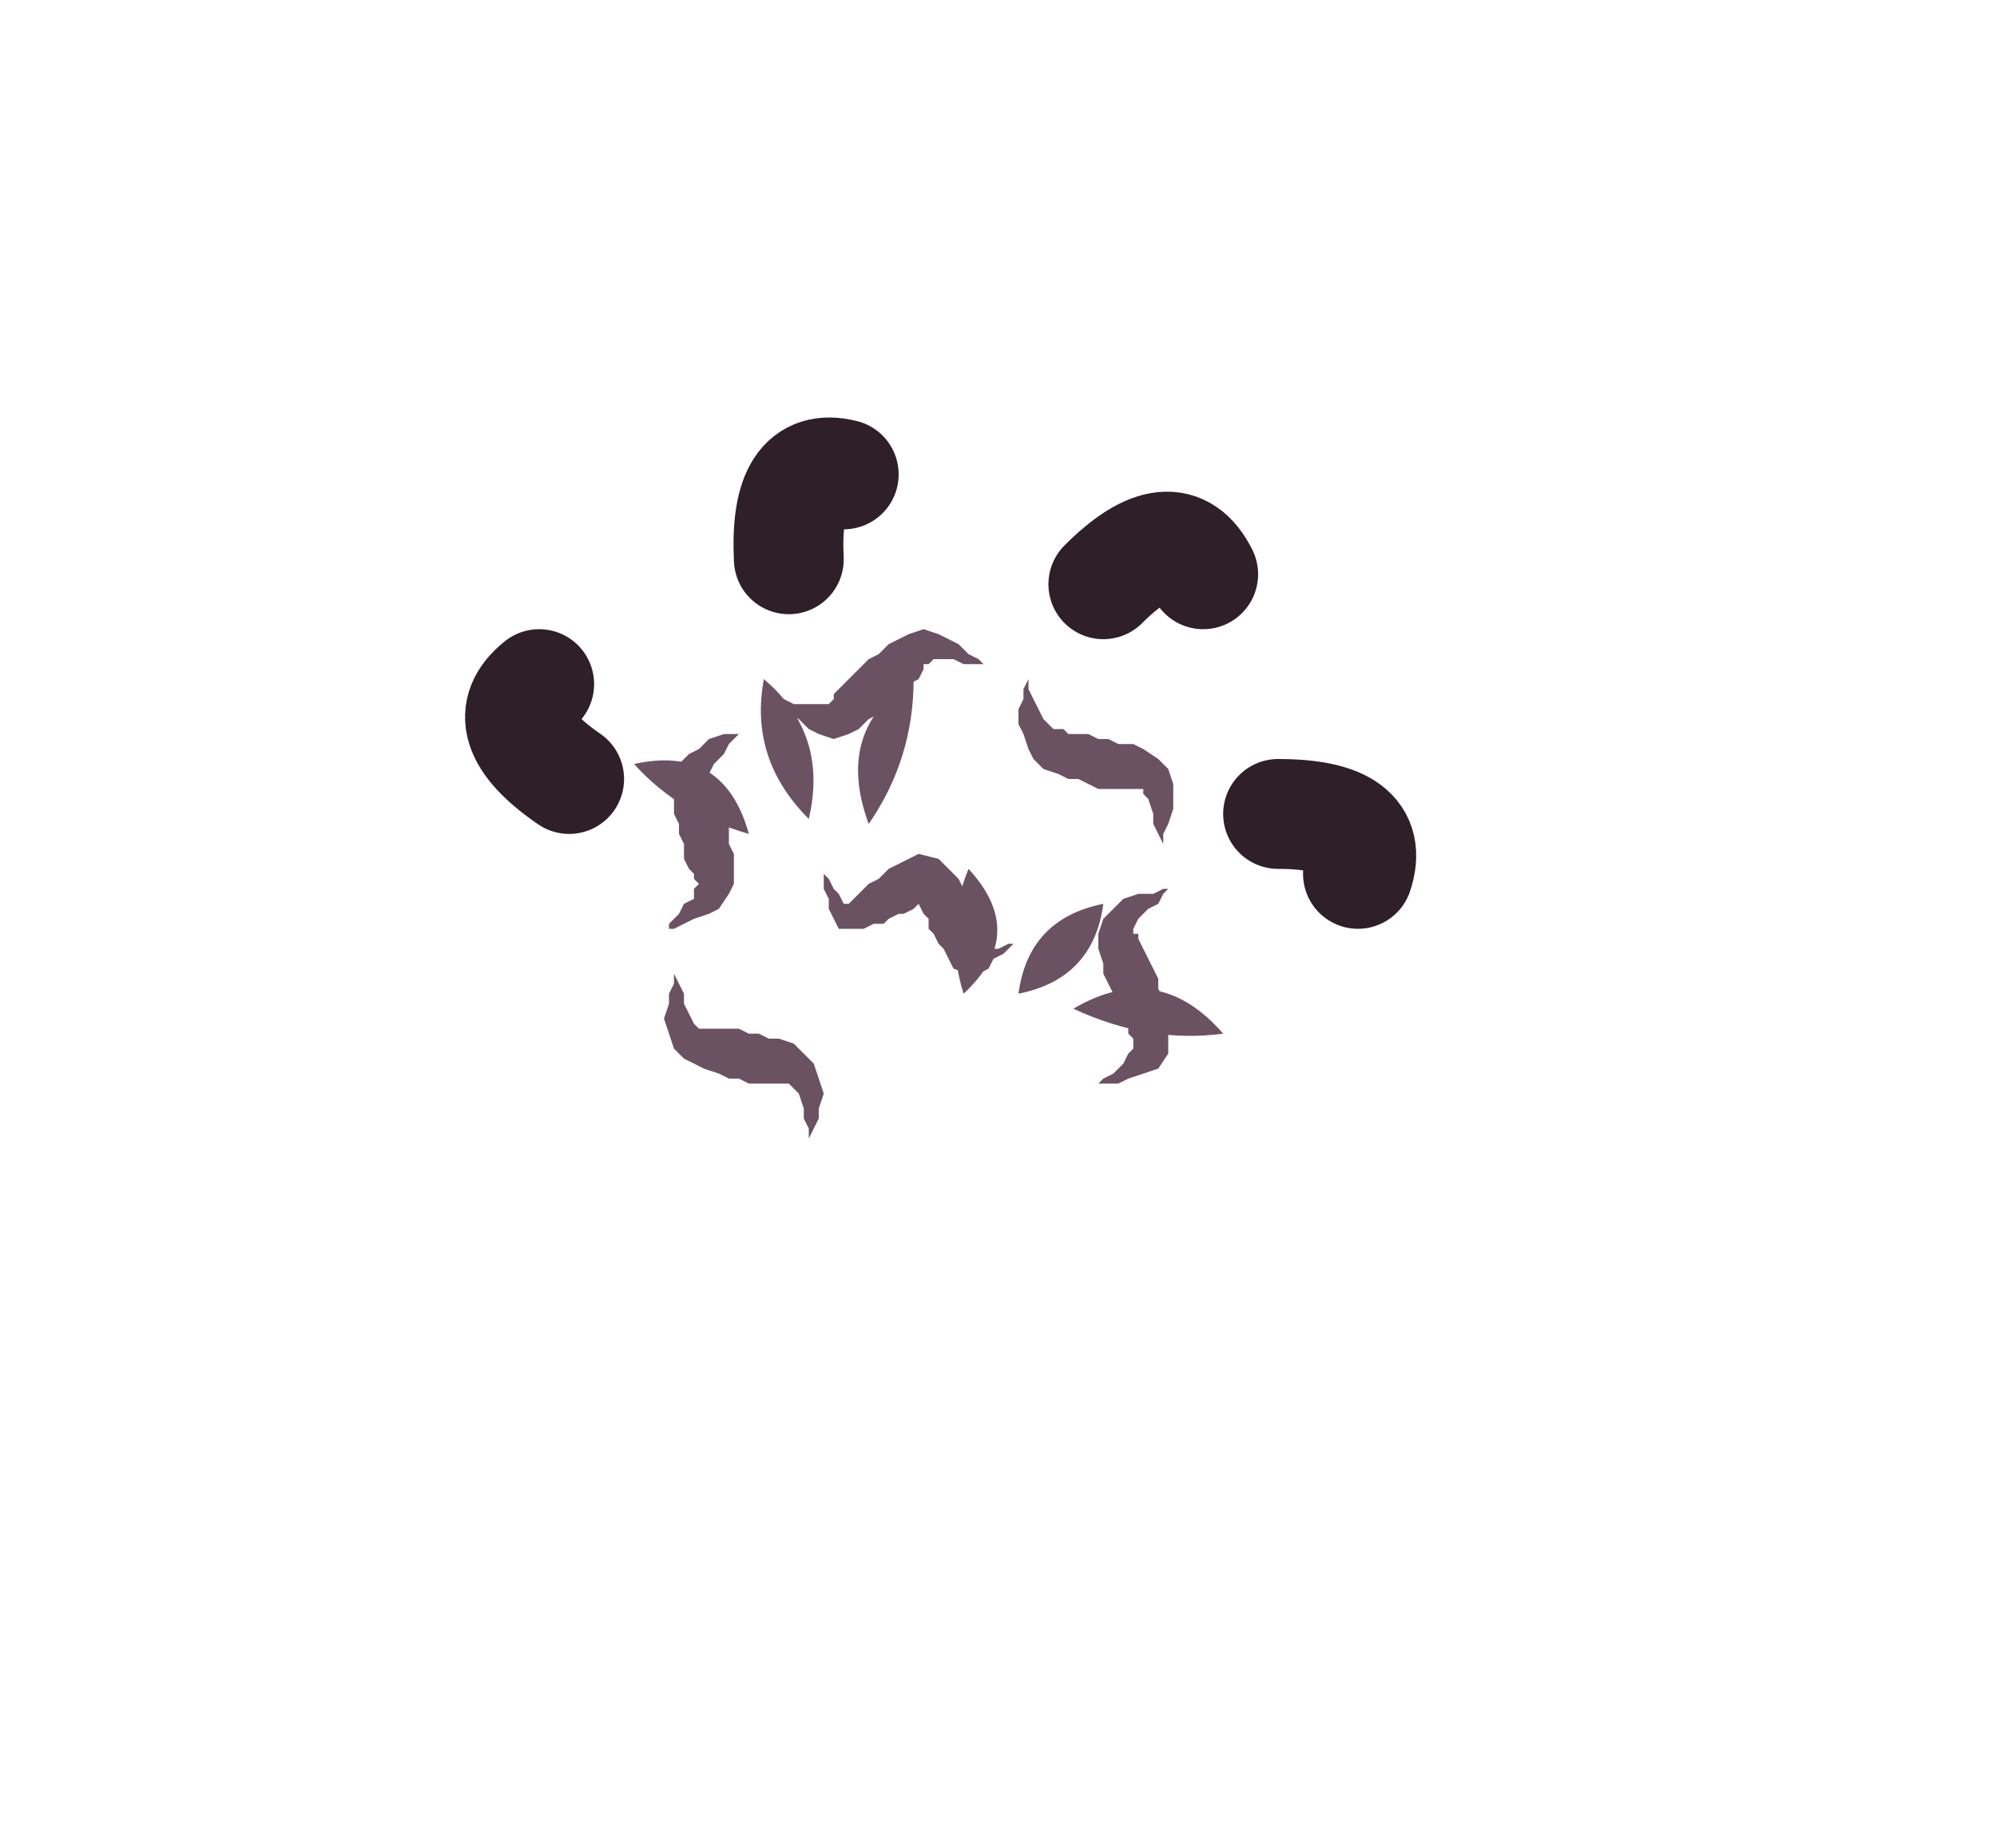
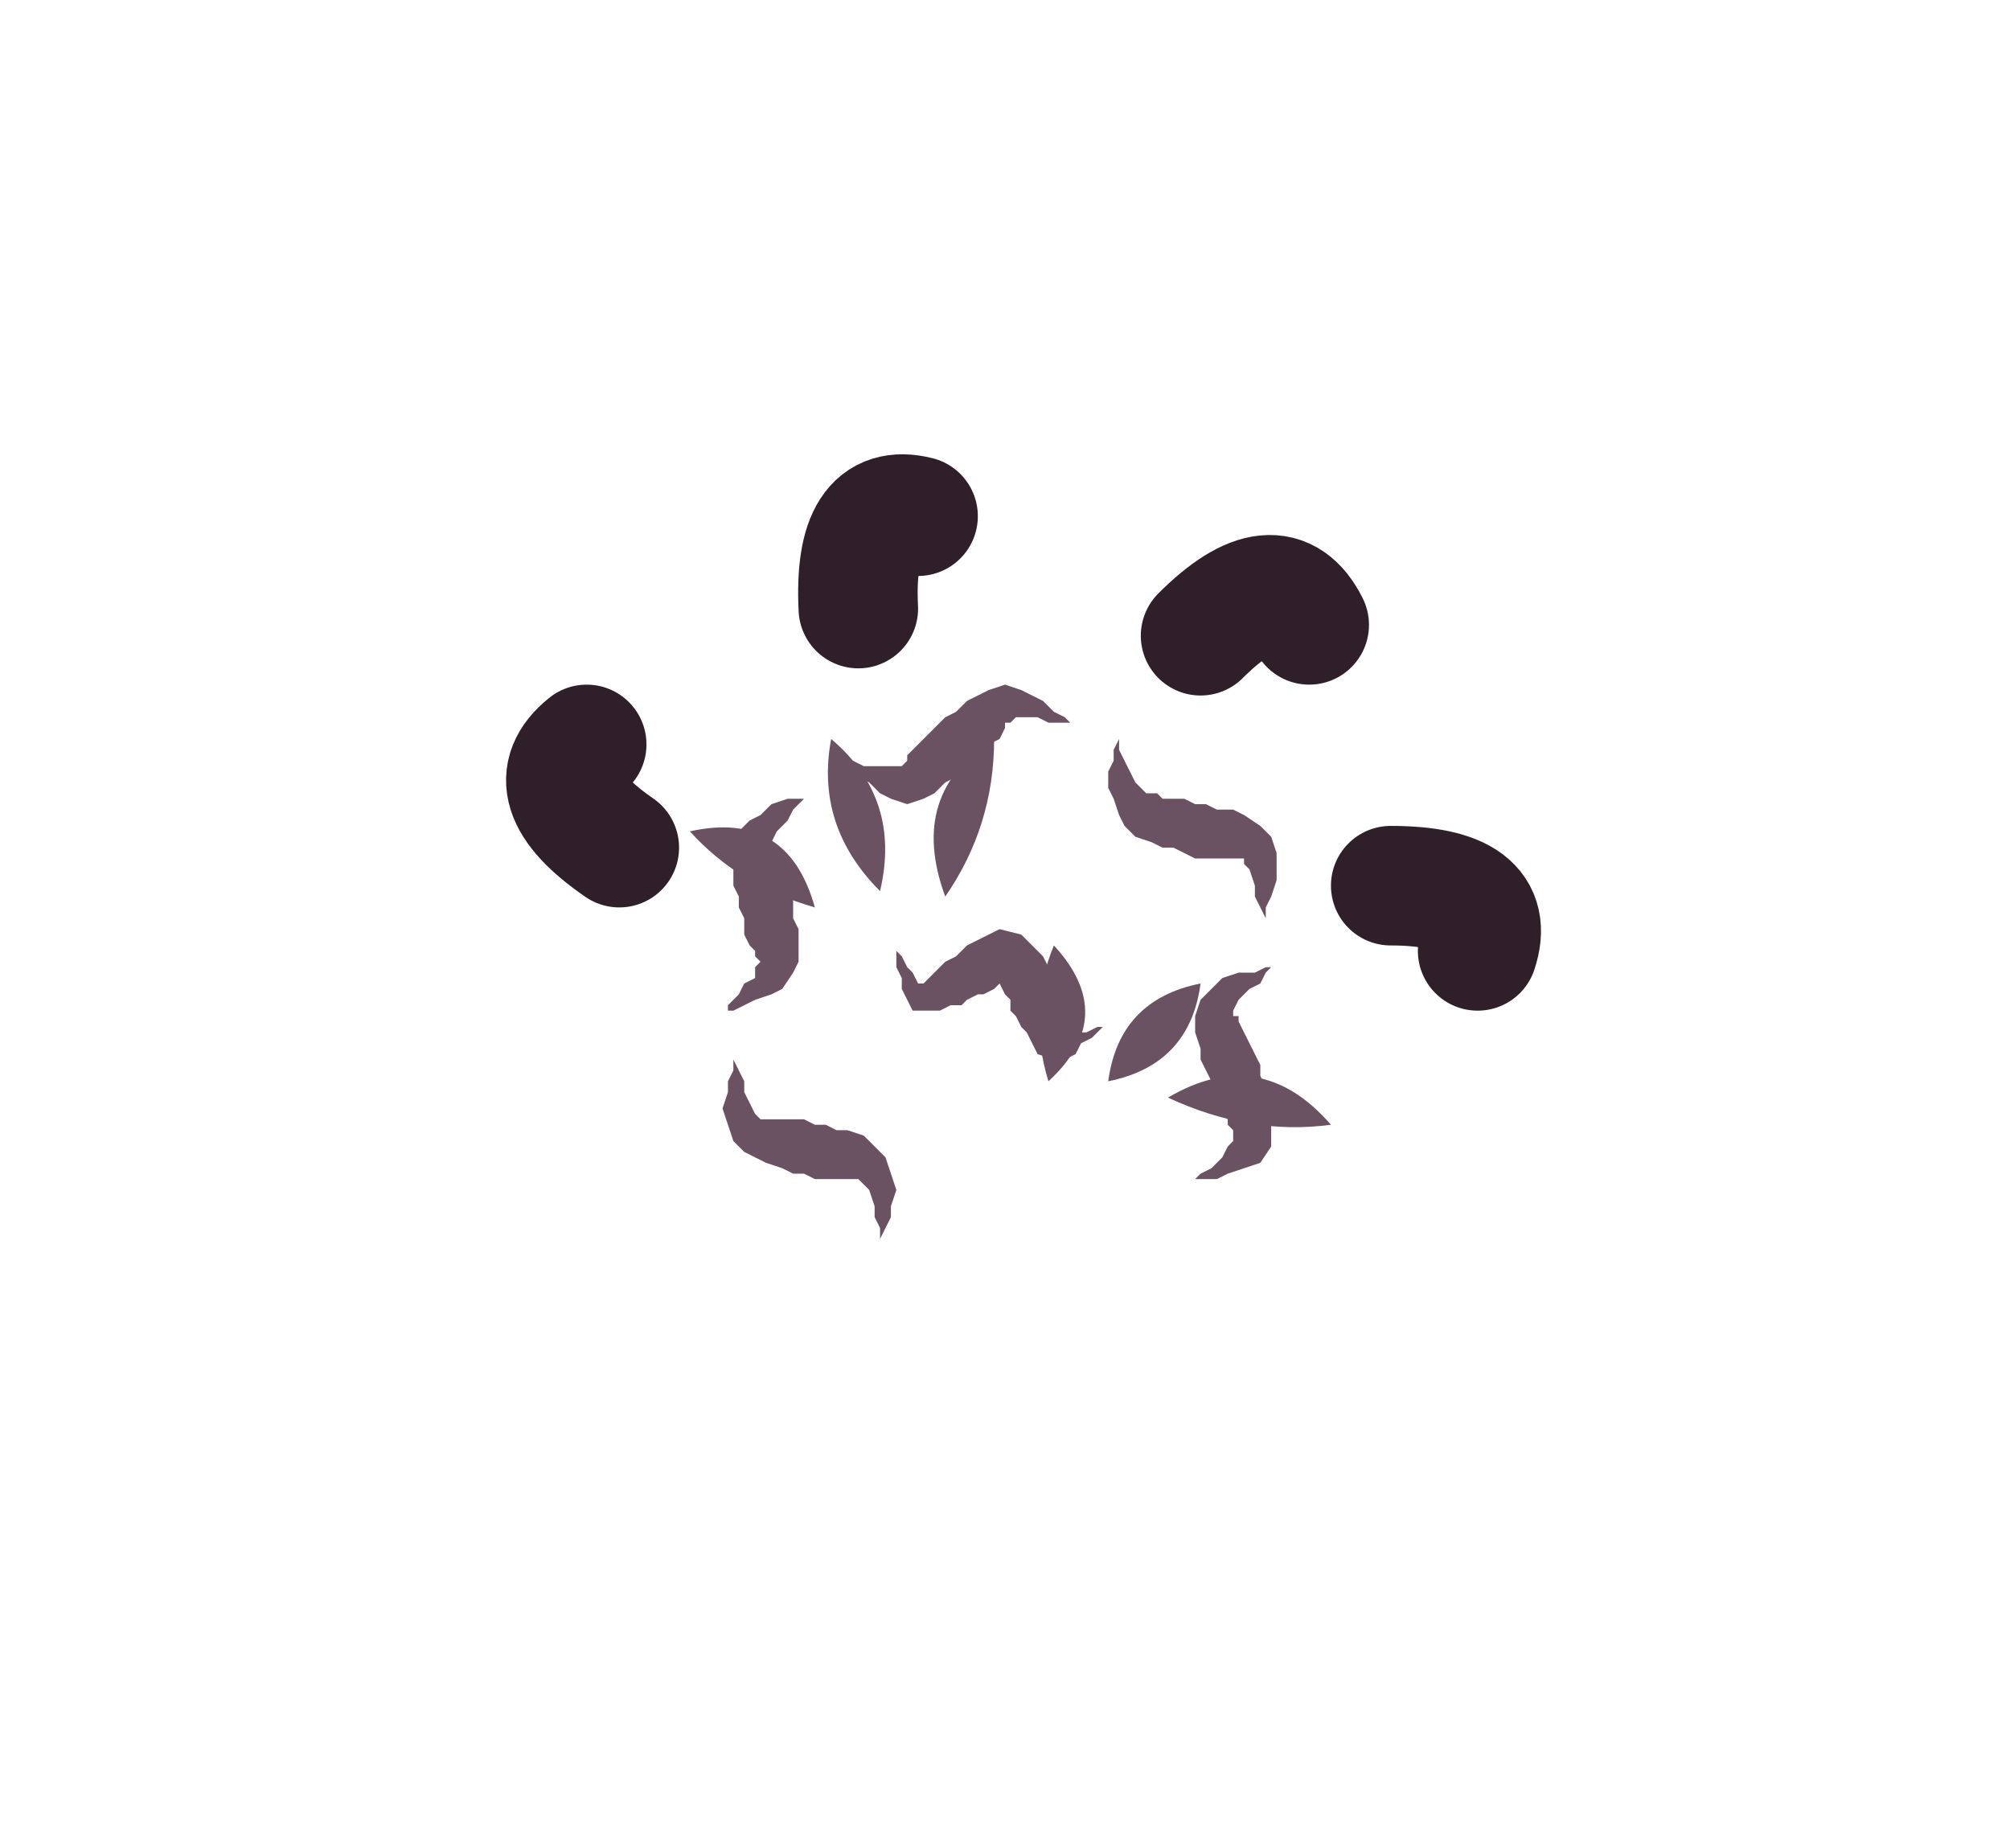
- <svg xmlns="http://www.w3.org/2000/svg" viewBox="0 0 40 37" width="40" height="37">
+ <svg xmlns="http://www.w3.org/2000/svg" viewBox="0 0 37 34" width="37" height="34">
  <defs>
    <clipPath id="cat-tail-extra-bobtail-front-tail">
      <path d="M25.1 19.6Q25.8 23.8 21.4 24Q17.6 27.7 14.6 23.4Q10.4 22.7 11.5 18.9Q9.1 15.3 13.5 13.9Q14.8 9.7 18.8 11.8Q23.2 10.1 23.9 14.6Q28.5 16.3 25 19.5Z" />
    </clipPath>
  </defs>
  <g id="extra-dull">
    <path clip-path="url(#cat-tail-extra-bobtail-front-tail)" d="M15 16.7Q13.6 16.3 12.7 15.3Q14.5 14.9 15 16.7Z" fill="#6b5263" />
    <path clip-path="url(#cat-tail-extra-bobtail-front-tail)" d="M16.2 16.4Q15 15.2 15.3 13.6Q16.6 14.7 16.2 16.4Z" fill="#6b5263" />
    <path clip-path="url(#cat-tail-extra-bobtail-front-tail)" d="M17.4 16.5Q16.7 14.6 18.3 13.6Q18.3 15.2 17.4 16.5Z" fill="#6b5263" />
    <path clip-path="url(#cat-tail-extra-bobtail-front-tail)" d="M19.3 19.9Q18.9 18.6 19.4 17.4Q20.6 18.7 19.3 19.9Z" fill="#6b5263" />
    <path clip-path="url(#cat-tail-extra-bobtail-front-tail)" d="M20.4 19.9Q20.6 18.4 22.1 18.1Q21.9 19.6 20.4 19.9Z" fill="#6b5263" />
    <path clip-path="url(#cat-tail-extra-bobtail-front-tail)" d="M21.5 20.2Q23.2 19.2 24.5 20.7Q23 20.9 21.5 20.2Z" fill="#6b5263" />
  </g>
  <g id="extra-curls">
    <path d="M13.4 18.6L13.5 18.6L13.7 18.5L13.9 18.4L14.2 18.3L14.4 18.2L14.6 17.9L14.7 17.7L14.7 17.4L14.7 17.1L14.6 16.9L14.6 16.7L14.6 16.5L14.5 16.3L14.4 16.1L14.4 15.9L14.3 15.8L14.3 15.6L14.2 15.6L14.2 15.5L14.3 15.3L14.5 15.1L14.6 14.9L14.7 14.8L14.8 14.7L14.7 14.7L14.5 14.7L14.2 14.8L14 15L13.8 15.1L13.6 15.3L13.5 15.6L13.5 15.9L13.5 16.1L13.5 16.3L13.6 16.5L13.6 16.7L13.7 16.9L13.7 17.2L13.8 17.4L13.9 17.5L13.9 17.6L14 17.7L13.9 17.8L13.9 18L13.7 18.1L13.6 18.3L13.4 18.5Z" fill="#6b5263" />
    <path d="M15.5 14L15.6 14.2L15.8 14.3L16 14.4L16.2 14.6L16.4 14.7L16.7 14.8L17 14.7L17.2 14.6L17.4 14.4L17.6 14.3L17.8 14.2L17.9 14L18.1 13.9L18.2 13.7L18.4 13.6L18.5 13.4L18.5 13.3L18.6 13.3L18.7 13.2L18.9 13.2L19.1 13.2L19.3 13.3L19.5 13.3L19.7 13.3L19.6 13.2L19.4 13.1L19.2 12.9L19 12.8L18.8 12.7L18.5 12.6L18.2 12.7L18 12.8L17.8 12.9L17.6 13.1L17.4 13.2L17.3 13.3L17.1 13.5L17 13.6L16.8 13.8L16.7 13.9L16.7 14L16.6 14.1L16.5 14.1L16.3 14.1L16.1 14.1L15.9 14.1L15.7 14Z" fill="#6b5263" />
    <path d="M20.6 13.6L20.5 13.8L20.5 14L20.4 14.2L20.4 14.5L20.5 14.7L20.6 15L20.7 15.2L20.9 15.4L21.2 15.5L21.4 15.6L21.6 15.6L21.8 15.7L22 15.8L22.3 15.8L22.5 15.8L22.7 15.8L22.8 15.8L22.9 15.8L22.9 15.9L23 16L23.1 16.3L23.1 16.5L23.2 16.7L23.3 16.9L23.3 16.7L23.4 16.5L23.5 16.2L23.5 16L23.5 15.7L23.4 15.4L23.2 15.2L22.9 15L22.7 14.9L22.4 14.9L22.2 14.8L22 14.8L21.8 14.7L21.6 14.7L21.4 14.7L21.3 14.6L21.2 14.6L21.1 14.6L21 14.5L20.9 14.4L20.8 14.2L20.7 14L20.6 13.8Z" fill="#6b5263" />
    <path d="M23.4 17.8L23.3 17.8L23.1 17.9L22.8 17.9L22.5 18L22.3 18.2L22.1 18.4L22 18.7L22 19L22.1 19.3L22.1 19.5L22.2 19.7L22.3 19.9L22.3 20.1L22.4 20.4L22.6 20.6L22.6 20.7L22.7 20.8L22.7 20.9L22.7 21L22.6 21.1L22.5 21.3L22.3 21.5L22.1 21.6L22 21.7L22.2 21.7L22.4 21.7L22.6 21.6L22.9 21.5L23.2 21.4L23.4 21.1L23.4 20.8L23.4 20.5L23.4 20.3L23.3 20L23.2 19.8L23.2 19.6L23.1 19.4L23 19.2L22.9 19L22.8 18.8L22.8 18.7L22.7 18.7L22.7 18.6L22.8 18.4L23 18.2L23.2 18.1L23.3 17.9Z" fill="#6b5263" />
    <path d="M16.2 22.8L16.3 22.6L16.4 22.4L16.4 22.2L16.5 21.9L16.4 21.6L16.3 21.3L16.1 21.1L15.9 20.9L15.6 20.8L15.4 20.8L15.2 20.7L15 20.7L14.8 20.6L14.5 20.6L14.3 20.6L14.2 20.6L14 20.6L14 20.6L13.9 20.5L13.8 20.3L13.7 20.1L13.7 19.9L13.6 19.7L13.5 19.5L13.5 19.7L13.4 19.9L13.4 20.1L13.3 20.4L13.4 20.7L13.5 21L13.7 21.2L13.9 21.3L14.1 21.4L14.4 21.5L14.6 21.6L14.8 21.6L15 21.7L15.2 21.7L15.5 21.7L15.6 21.7L15.8 21.7L15.8 21.7L15.9 21.8L16 21.9L16.1 22.2L16.1 22.4L16.2 22.6Z" fill="#6b5263" />
    <path d="M16.5 17.5L16.5 17.6L16.5 17.8L16.6 18L16.6 18.2L16.7 18.4L16.8 18.6L17.1 18.6L17.3 18.6L17.5 18.5L17.7 18.5L17.8 18.4L18 18.3L18.1 18.3L18.3 18.2L18.4 18.1L18.5 18.1L18.5 18.1L18.4 18.1L18.4 18L18.4 18L18.4 18.1L18.5 18.3L18.6 18.4L18.6 18.6L18.7 18.7L18.8 18.9L18.9 19L19 19.2L19.1 19.4L19.4 19.5L19.6 19.5L19.8 19.4L19.9 19.2L20.1 19.1L20.2 19L20.3 18.9L20.2 18.9L20 19L19.8 19L19.6 19.1L19.5 19.1L19.5 19.1L19.5 19L19.5 19L19.5 18.8L19.5 18.6L19.5 18.5L19.4 18.3L19.4 18.1L19.3 18L19.3 17.8L19.2 17.6L19 17.4L18.8 17.2L18.4 17.1L18.2 17.2L18 17.3L17.8 17.4L17.7 17.5L17.6 17.6L17.4 17.7L17.3 17.8L17.2 17.9L17.1 18L17 18.1L17 18.1L17 18.1L16.9 18.1L16.8 17.9L16.7 17.8L16.6 17.6Z" fill="#6b5263" />
    <path d="M11.4 15.6Q9.8 14.5 10.8 13.7" fill="none" stroke="#2e1f29" stroke-width="2.2" stroke-linecap="round" stroke-linejoin="round" />
    <path d="M15.8 11.2Q15.7 9.2 16.9 9.5" fill="none" stroke="#2e1f29" stroke-width="2.2" stroke-linecap="round" stroke-linejoin="round" />
    <path d="M22.1 11.7Q23.5 10.3 24.1 11.5" fill="none" stroke="#2e1f29" stroke-width="2.2" stroke-linecap="round" stroke-linejoin="round" />
    <path d="M25.6 16.3Q27.6 16.3 27.2 17.5" fill="none" stroke="#2e1f29" stroke-width="2.2" stroke-linecap="round" stroke-linejoin="round" />
  </g>
</svg>
